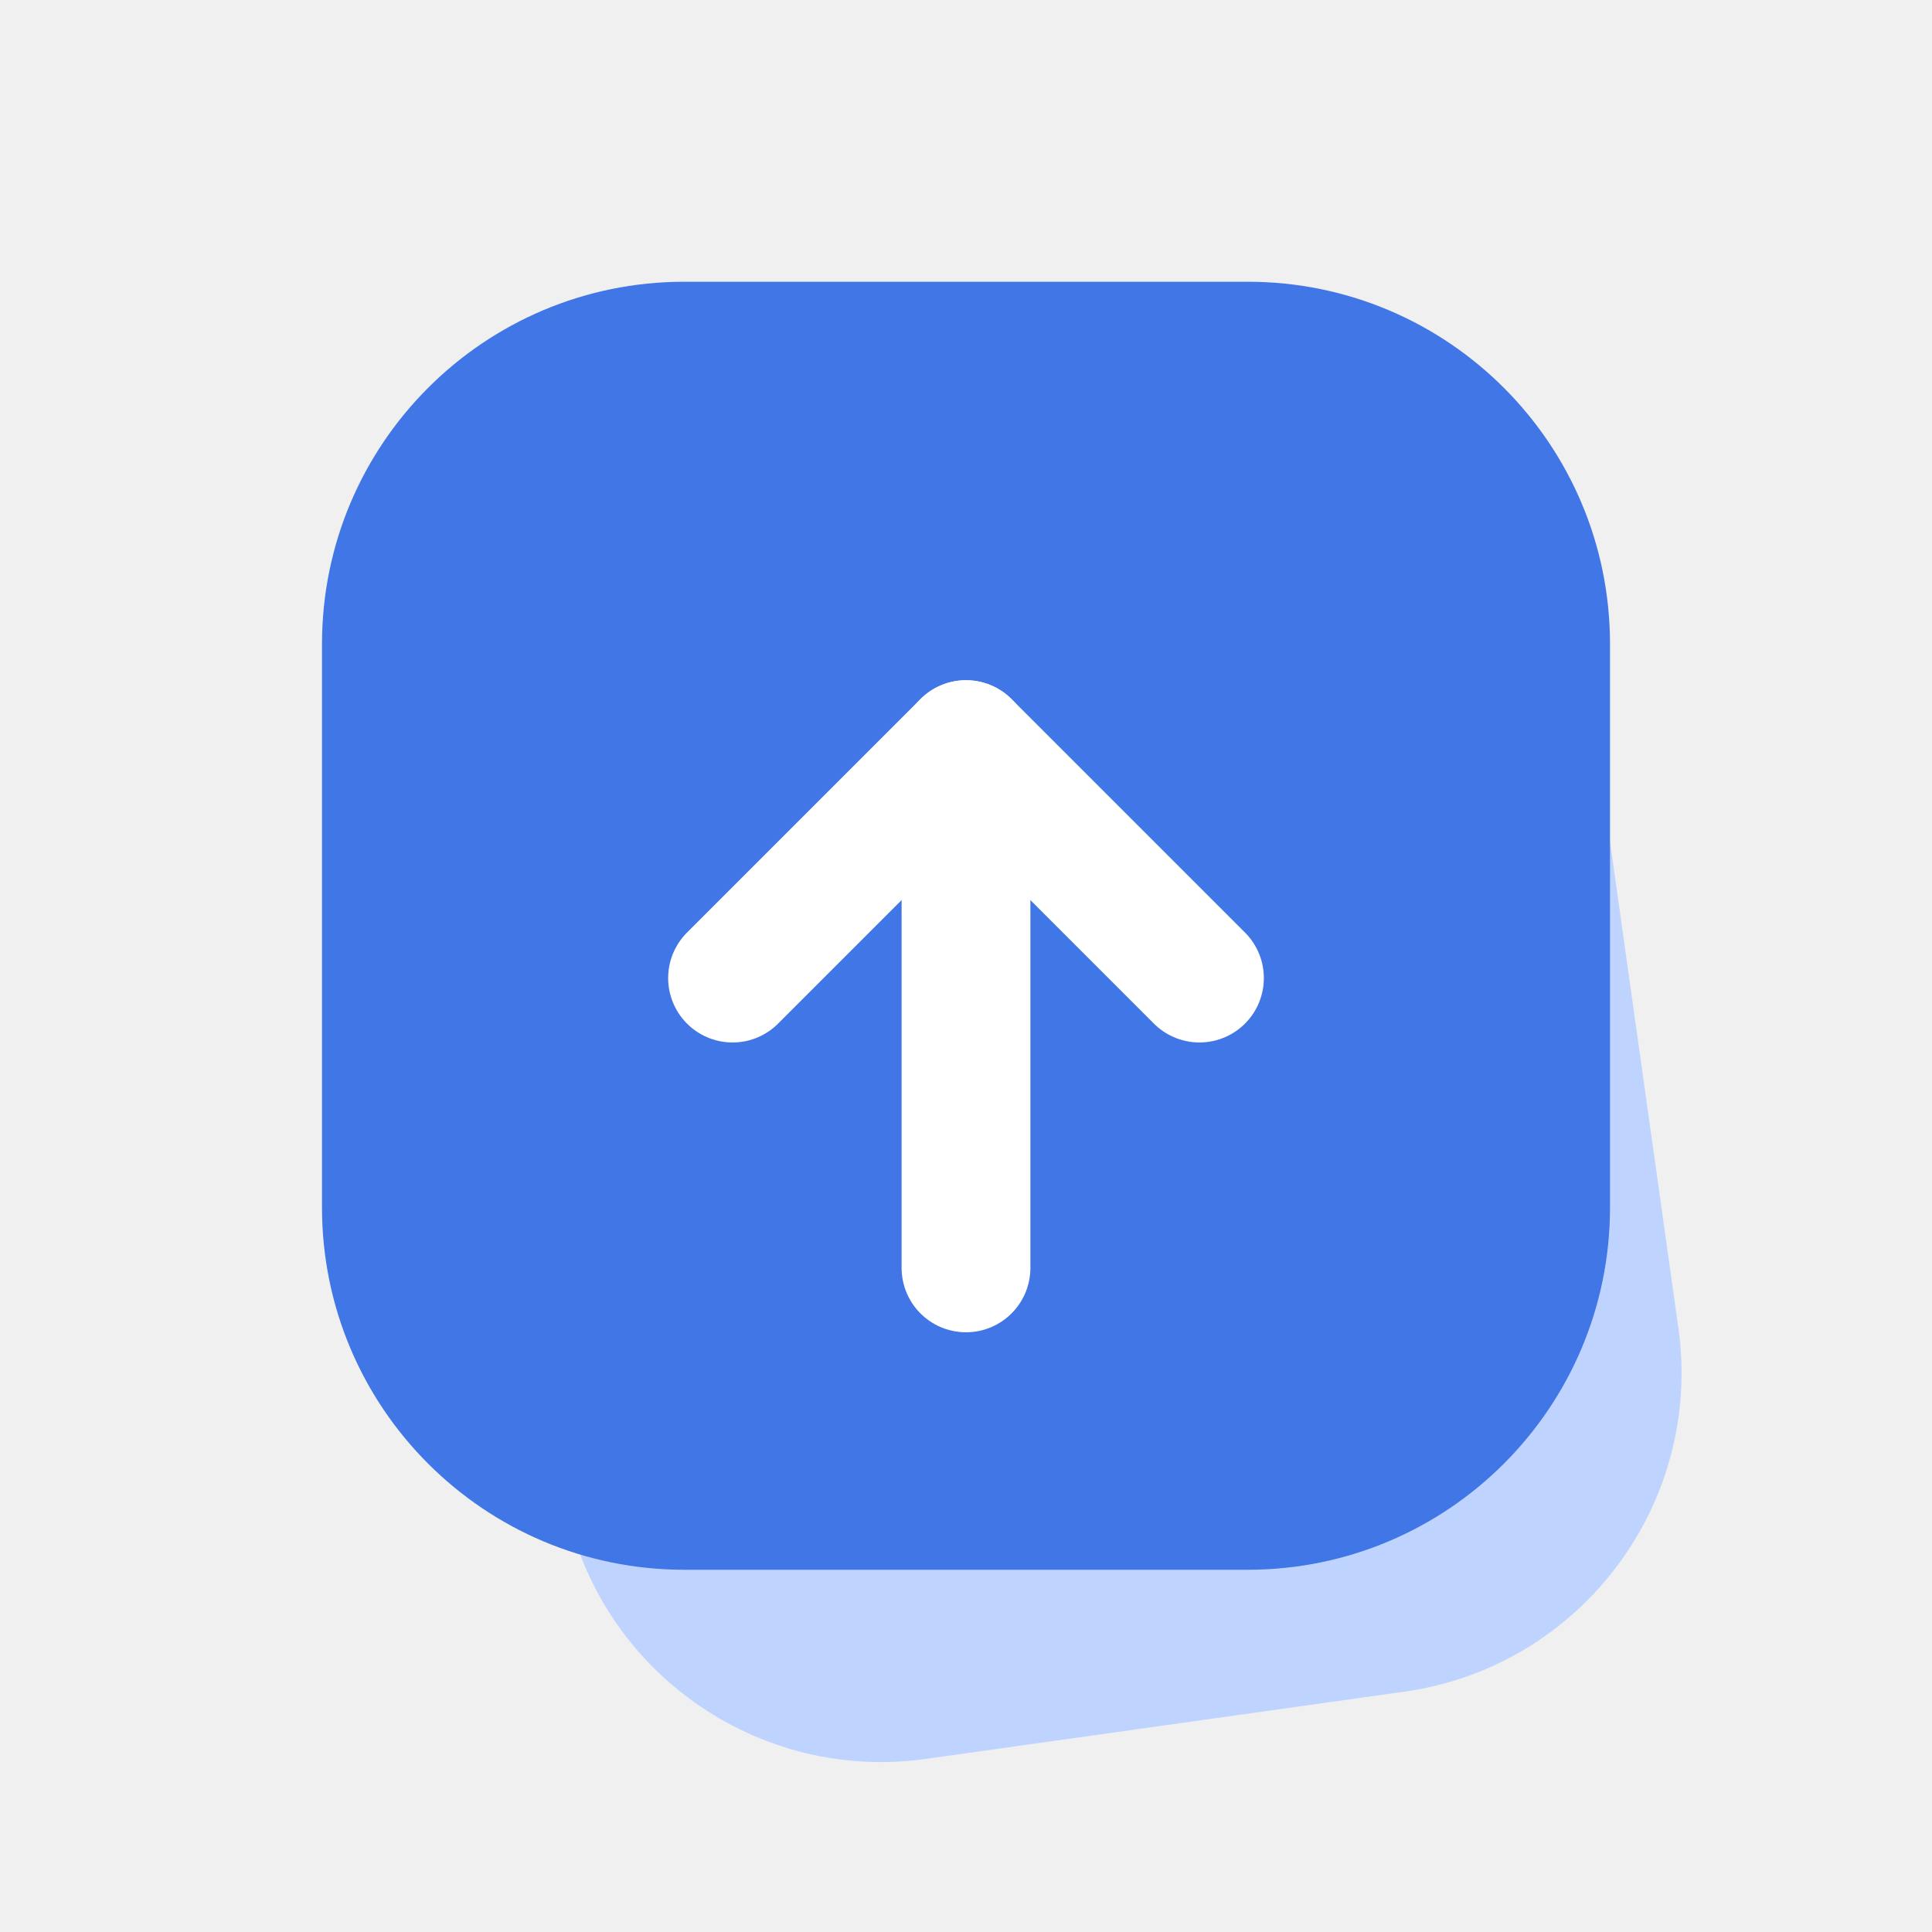
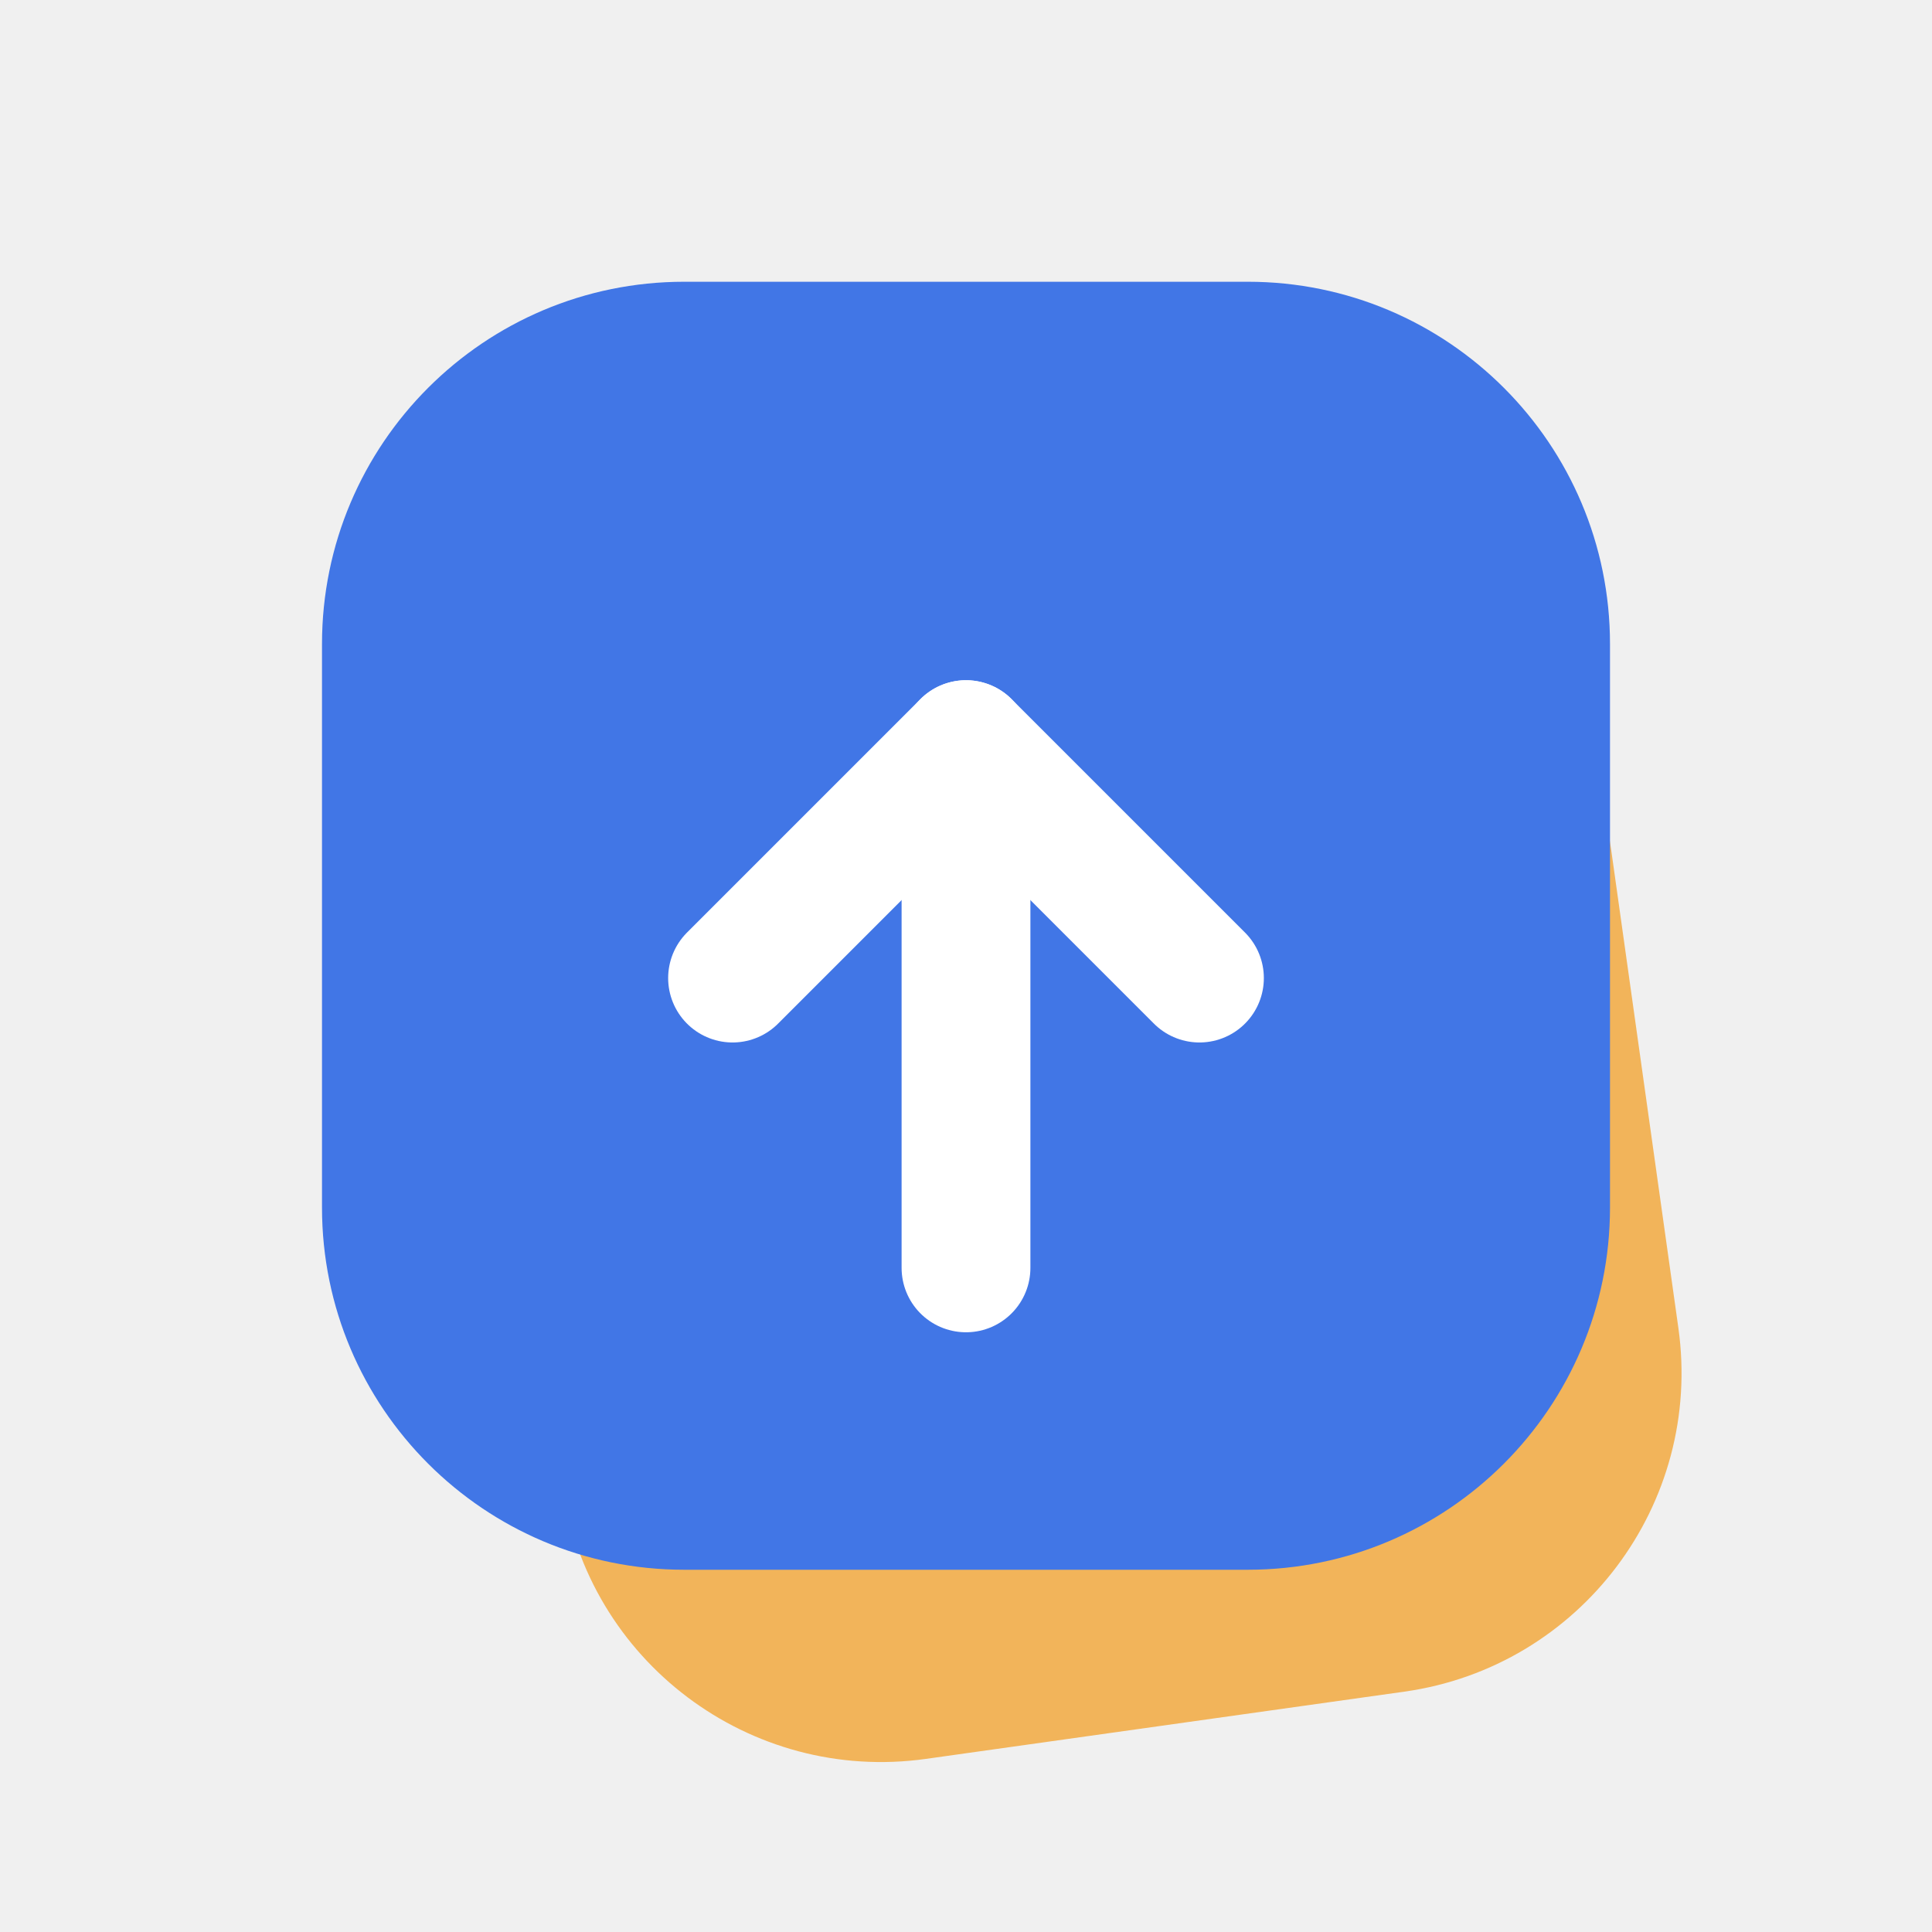
<svg xmlns="http://www.w3.org/2000/svg" viewBox="0 0 48 48" fill="none">
-   <rect x="13" y="15" width="28" height="28" rx="8" fill="#BFD3FF" transform="rotate(-8 27 29)" />
+   <rect x="13" y="15" width="28" height="28" rx="8" fill="#F2B45A" transform="rotate(-8 27 29)" />
  <rect x="8" y="7" width="32" height="32" rx="9" fill="#4176E6" />
  <path d="M24 31.5V18.5" stroke="#FFFFFF" stroke-width="3.2" stroke-linecap="round" />
  <path d="M18.2 24.3 24 18.5l5.8 5.8" stroke="#FFFFFF" stroke-width="3.2" stroke-linecap="round" stroke-linejoin="round" />
</svg>
